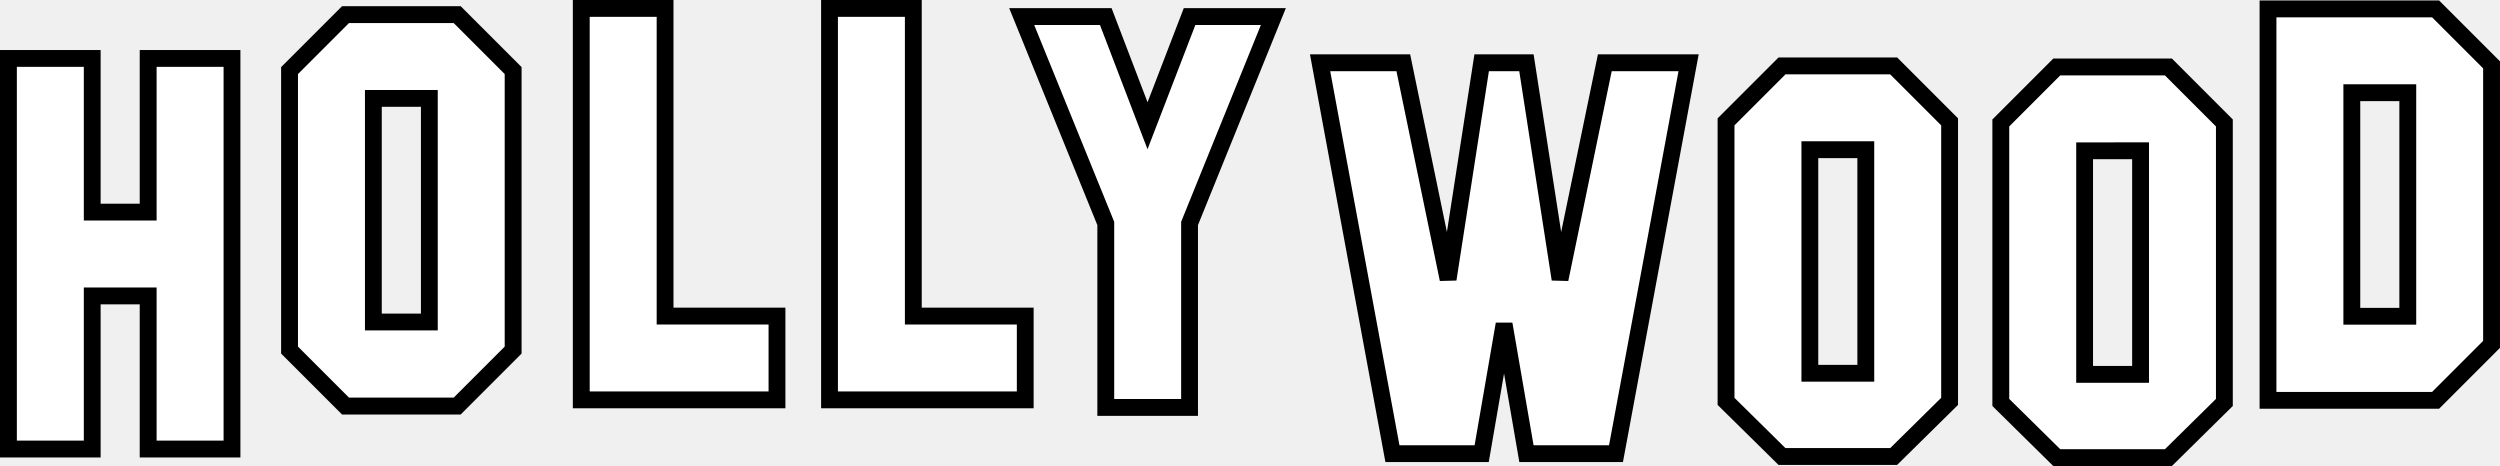
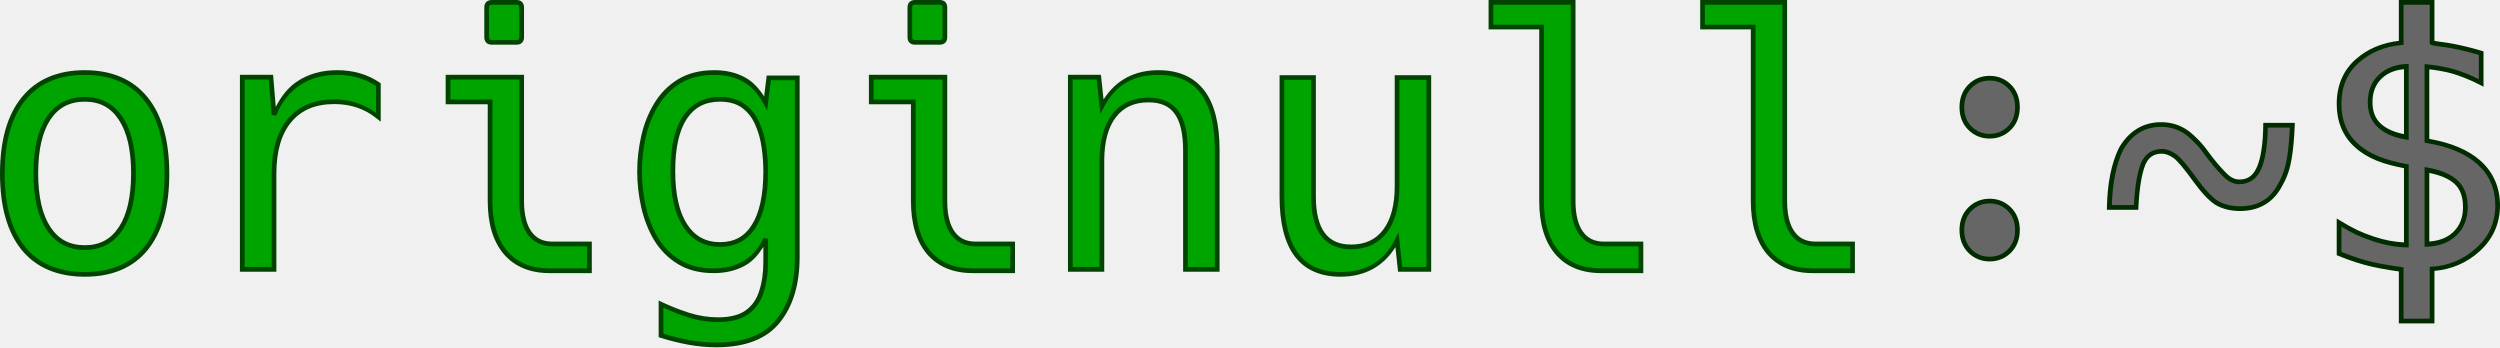
- <svg xmlns="http://www.w3.org/2000/svg" width="113.586mm" height="21.172mm" viewBox="0 0 113.586 21.172" version="1.1" id="hollywood-logo">
+ <svg xmlns="http://www.w3.org/2000/svg" width="140.522mm" height="19.518mm" viewBox="0 0 140.522 19.518" version="1.1" id="svg5">
  <defs id="defs2">
-     <rect x="28.418" y="21.86" width="727.944" height="145.37" id="rect404" />
-     <rect x="605.527" y="183.625" width="663.456" height="170.509" id="rect398" />
-     <rect x="16.395" y="15.302" width="400.041" height="96.185" id="rect288" />
+     <rect x="43.72" y="40.441" width="695.153" height="111.487" id="rect255" />
  </defs>
-   <g id="layer1" transform="translate(-6.707521,-7.901147)">
-     <text xml:space="preserve" transform="scale(0.2645833)" id="text396" />
-     <g aria-label="H" id="text568" style="font-size:25.4px;fill:#ffffff;stroke:#000000;stroke-width:0.765">
-       <g id="path442">
-         <path style="color:#000000;stroke:none;" d="M 17.248,28.303 H 13.44 V 21.346 H 10.898 v 6.958 H 7.09 V 10.556 H 10.898 v 6.983 h 2.542 V 10.556 h 3.808 z" id="path435" />
-         <path style="color:#000000;fill:#000000;stroke:none;" d="m 6.707,10.174 v 18.512 h 4.572 v -6.957 h 1.777 v 6.957 h 4.574 V 28.303 10.174 h -4.574 v 6.982 h -1.777 v -6.982 z m 0.766,0.764 h 3.043 v 6.982 h 3.307 V 10.938 h 3.043 v 16.982 h -3.043 v -6.957 h -3.307 v 6.957 H 7.473 Z" id="path437" />
+   <g id="layer1" transform="translate(-15.07038,-15.92937)">
+     <g aria-label="originull:~$" transform="matrix(0.2645833,0,0,0.2645833,2.313535,2.891918)" id="text253" style="white-space:pre;fill:#ffffff">
+       <g id="path533">
+         <path style="color:#000000;-inkscape-font-specification:'Hack, Normal';fill:#00a400;-inkscape-stroke:none" d="m 66.252,107.561 q -8.531,0 -13.052,-5.505 -4.484,-5.542 -4.484,-15.896 0,-10.391 4.521,-15.932 4.521,-5.542 12.979,-5.542 8.458,0 12.943,5.542 4.521,5.505 4.521,15.969 0,10.391 -4.484,15.896 -4.484,5.469 -12.943,5.469 z m -0.036,-5.688 q 4.995,0 7.656,-4.083 2.698,-4.083 2.698,-11.703 0,-7.583 -2.698,-11.63 -2.661,-4.083 -7.656,-4.083 -5.031,0 -7.729,4.083 -2.661,4.047 -2.661,11.63 0,7.62 2.698,11.703 2.698,4.083 7.693,4.083 z" id="path560" />
+         <path style="color:#000000;-inkscape-font-specification:'Hack, Normal';fill:#004400;-inkscape-stroke:none" d="m 66.215,64.186 c -5.748,0 -10.255,1.914 -13.365,5.727 -3.111,3.813 -4.635,9.248 -4.635,16.248 0,6.975 1.51,12.398 4.596,16.211 h 0.002 v 0.002 c 3.112,3.789 7.644,5.688 13.439,5.688 5.747,0 10.243,-1.885 13.33,-5.65 v -0.002 c 3.087,-3.79 4.598,-9.212 4.598,-16.211 0,-7.046 -1.522,-12.493 -4.633,-16.283 -3.086,-3.814 -7.584,-5.729 -13.332,-5.729 z m 0,1 c 5.53,0 9.662,1.782 12.555,5.357 h 0.002 v 0.002 c 2.915,3.55 4.408,8.749 4.408,15.652 0,6.855 -1.481,12.029 -4.373,15.58 -2.892,3.525 -7.025,5.283 -12.555,5.283 -5.58,0 -9.75,-1.771 -12.666,-5.322 -2.892,-3.576 -4.371,-8.75 -4.371,-15.578 0,-6.855 1.491,-12.041 4.408,-15.617 2.917,-3.576 7.062,-5.357 12.592,-5.357 z m 0,4.688 c -3.489,0 -6.269,1.467 -8.146,4.309 -1.853,2.818 -2.744,6.792 -2.744,11.906 0,5.139 0.904,9.137 2.781,11.979 1.877,2.841 4.643,4.307 8.109,4.307 3.465,0 6.222,-1.467 8.074,-4.307 l 0.002,-0.004 c 1.876,-2.841 2.779,-6.838 2.779,-11.975 0,-5.115 -0.905,-9.09 -2.783,-11.908 -1.852,-2.839 -4.608,-4.307 -8.072,-4.307 z m 0,1 c 3.194,0 5.542,1.255 7.238,3.857 l 0.002,0.002 v 0.002 c 1.719,2.578 2.615,6.357 2.615,11.354 0,5.021 -0.895,8.825 -2.615,11.428 h -0.002 v 0.002 c -1.696,2.602 -4.045,3.855 -7.238,3.855 -3.194,0 -5.555,-1.254 -7.275,-3.857 -1.72,-2.603 -2.615,-6.407 -2.615,-11.428 0,-4.997 0.885,-8.777 2.58,-11.355 1.72,-2.603 4.092,-3.859 7.311,-3.859 z" id="path562" />
      </g>
-     </g>
-     <g aria-label="O" id="text572" style="font-size:25.4px;fill:#ffffff;stroke:#000000;stroke-width:0.765">
-       <g id="path445">
-         <path style="color:#000000;stroke:none;" d="M 26.214,22.53 V 12.372 h -2.542 v 10.158 z m 3.808,1.277 -2.542,2.542 h -5.073 l -2.542,-2.542 v -12.7 l 2.542,-2.542 h 5.073 l 2.542,2.542 z" id="path441" />
-         <path style="color:#000000;fill:#000000;stroke:none;" d="m 22.248,8.182 -2.768,2.768 v 13.016 l 2.768,2.768 h 5.389 l 2.768,-2.768 V 23.807 10.949 L 27.637,8.182 Z m 0.316,0.766 h 4.756 l 2.318,2.318 v 12.383 l -2.318,2.318 h -4.756 l -2.318,-2.318 V 11.266 Z m 0.725,3.043 v 10.922 h 3.307 V 22.529 11.99 Z m 0.764,0.764 h 1.779 v 9.393 h -1.779 z" id="path443" />
+       <g id="path535">
+         <path style="color:#000000;-inkscape-font-specification:'Hack, Normal';fill:#00a400;-inkscape-stroke:none" d="m 99.684,65.671 h 6.089 l 0.656,7.984 q 1.714,-4.339 5.141,-6.635 3.464,-2.333 8.276,-2.333 5.031,0 8.75,2.552 v 6.854 q -3.938,-3.208 -9.333,-3.208 -6.198,0 -9.516,3.974 -3.318,3.938 -3.318,11.339 v 20.307 h -6.745 z" id="path566" />
+         <path style="color:#000000;-inkscape-font-specification:'Hack, Normal';fill:#004400;-inkscape-stroke:none" d="m 119.846,64.186 c -3.289,0 -6.157,0.804 -8.555,2.42 v -0.002 c -1.929,1.293 -3.358,3.177 -4.496,5.387 l -0.561,-6.82 h -7.051 v 0.5 41.334 h 7.746 V 86.197 c 0,-4.859 1.087,-8.511 3.199,-11.018 l 0.002,-0.002 c 2.114,-2.532 5.106,-3.793 9.131,-3.793 3.498,0 6.479,1.027 9.018,3.096 l 0.816,0.664 v -8.17 l -0.217,-0.148 C 126.313,65.065 123.284,64.186 119.846,64.186 Z m 0,1 c 3.179,0 5.902,0.809 8.25,2.361 V 73.25 c -2.551,-1.824 -5.476,-2.865 -8.834,-2.865 -4.239,0 -7.588,1.385 -9.898,4.152 -2.31,2.743 -3.434,6.653 -3.434,11.66 v 19.807 h -5.746 V 66.17 h 5.129 l 0.619,7.525 0.963,0.143 c 1.112,-2.814 2.757,-4.931 4.953,-6.402 v -0.002 h 0.002 c 2.22,-1.496 4.869,-2.248 7.996,-2.248 z" id="path568" />
      </g>
-     </g>
-     <g aria-label="L" id="text576" style="font-size:25.4px;fill:#ffffff;stroke:#000000;stroke-width:0.765">
-       <g id="path448">
-         <path style="color:#000000;stroke:none;" d="m 42.01,26.069 h -8.892 V 8.284 H 36.925 V 22.261 h 5.085 z" id="path447" />
-         <path style="color:#000000;fill:#000000;stroke:none;" d="M 32.734,7.9 V 26.451 h 9.658 V 26.068 21.879 H 37.307 V 7.9 Z M 33.5,8.666 h 3.043 V 22.645 h 5.084 v 3.041 H 33.5 Z" id="path449" />
+       <g id="path537">
+         <path style="color:#000000;-inkscape-font-specification:'Hack, Normal';fill:#00a400;-inkscape-stroke:none" d="m 152.695,58.27 q -1.094,0 -1.094,-1.094 v -6.307 q 0,-1.094 1.094,-1.094 h 5.25 q 1.094,0 1.094,1.094 v 6.307 q 0,1.094 -1.094,1.094 z m 12.25,48.526 q -6.016,0 -9.333,-3.865 -3.281,-3.901 -3.281,-10.938 V 70.921 h -8.932 v -5.25 h 15.641 v 26.323 q 0,4.448 1.677,6.781 1.677,2.333 4.885,2.333 h 7.839 v 5.688 z" id="path572" />
+         <path style="color:#000000;-inkscape-font-specification:'Hack, Normal';fill:#004400;-inkscape-stroke:none" d="m 152.695,49.275 c -0.448,0 -0.874,0.12 -1.174,0.42 -0.3,0.3 -0.42,0.726 -0.42,1.174 v 6.307 c 0,0.448 0.12,0.874 0.42,1.174 0.3,0.3 0.726,0.42 1.174,0.42 h 5.25 c 0.448,0 0.874,-0.12 1.174,-0.42 0.3,-0.3 0.42,-0.726 0.42,-1.174 v -6.307 c 0,-0.448 -0.12,-0.874 -0.42,-1.174 -0.3,-0.3 -0.726,-0.42 -1.174,-0.42 z m 0,1 h 5.25 c 0.281,0 0.402,0.063 0.467,0.127 0.064,0.064 0.127,0.186 0.127,0.467 v 6.307 c 0,0.281 -0.062,0.402 -0.127,0.467 -0.064,0.064 -0.186,0.127 -0.467,0.127 h -5.25 c -0.281,0 -0.402,-0.063 -0.467,-0.127 -0.064,-0.064 -0.127,-0.186 -0.127,-0.467 v -6.307 c 0,-0.281 0.062,-0.402 0.127,-0.467 0.064,-0.064 0.186,-0.127 0.467,-0.127 z m -9.797,14.895 v 6.25 h 8.932 v 20.574 c 0,4.769 1.116,8.544 3.398,11.258 l 0.002,0.002 0.002,0.002 c 2.309,2.69 5.595,4.039 9.713,4.039 h 8.994 v -6.688 h -8.338 c -2.018,0 -3.451,-0.692 -4.48,-2.125 -1.03,-1.433 -1.582,-3.586 -1.582,-6.488 V 65.17 Z m 1,1 h 14.641 v 25.824 c 0,3.028 0.564,5.394 1.77,7.072 1.206,1.678 3.033,2.541 5.293,2.541 h 7.338 v 4.688 h -7.994 c -3.903,0 -6.841,-1.226 -8.955,-3.689 -2.09,-2.487 -3.16,-6.001 -3.16,-10.611 V 70.42 h -8.932 z" id="path574" />
      </g>
-     </g>
-     <g aria-label="L" id="text580" style="font-size:25.4px;fill:#ffffff;stroke:#000000;stroke-width:0.765">
-       <g id="path451">
-         <path style="color:#000000;stroke:none;" d="m 53.288,26.069 h -8.892 V 8.284 h 3.808 V 22.261 h 5.085 z" id="path1011" />
-         <path style="color:#000000;fill:#000000;stroke:none;" d="M 44.014,7.9 V 26.451 h 9.656 V 26.068 21.879 H 48.586 V 7.9 Z m 0.764,0.766 h 3.043 V 22.645 h 5.086 v 3.041 h -8.129 z" id="path1013" />
+       <g id="path539">
+         <path style="color:#000000;-inkscape-font-specification:'Hack, Normal';fill:#00a400;-inkscape-stroke:none" d="m 200.419,122.546 q -2.953,0 -5.943,-0.547 -2.953,-0.547 -5.833,-1.458 v -6.635 q 2.771,1.312 5.833,2.297 3.099,0.984 6.307,0.984 3.938,0 6.125,-1.568 2.188,-1.568 3.062,-4.375 0.911,-2.771 0.911,-6.38 v -4.849 q -1.641,3.5 -4.448,5.141 -2.807,1.641 -6.599,1.641 -4.339,0 -7.365,-1.859 -3.026,-1.859 -4.885,-4.922 -1.823,-3.099 -2.661,-6.818 -0.839,-3.755 -0.839,-7.474 0,-3.719 0.839,-7.438 0.839,-3.719 2.698,-6.781 1.859,-3.099 4.885,-4.958 3.062,-1.859 7.438,-1.859 3.682,0 6.417,1.531 2.734,1.531 4.521,4.885 l 0.656,-5.286 h 6.052 v 38.063 q 0,8.568 -4.083,13.599 -4.047,5.068 -13.089,5.068 z m 0.766,-21.328 q 4.776,0 7.219,-3.974 2.479,-3.974 2.479,-11.557 0,-2.443 -0.365,-5.104 -0.365,-2.661 -1.385,-4.958 -0.984,-2.333 -2.917,-3.792 -1.932,-1.458 -5.068,-1.458 -4.849,0 -7.438,3.865 -2.552,3.865 -2.552,11.375 0,7.583 2.625,11.594 2.625,4.01 7.401,4.01 z" id="path578" />
+         <path style="color:#000000;-inkscape-font-specification:'Hack, Normal';fill:#004400;-inkscape-stroke:none" d="m 199.945,64.186 c -2.987,0 -5.565,0.639 -7.697,1.934 h -0.002 c -2.084,1.281 -3.774,2.996 -5.053,5.127 -1.268,2.089 -2.188,4.403 -2.758,6.93 -0.567,2.514 -0.85,5.03 -0.85,7.547 0,2.517 0.283,5.044 0.85,7.582 v 0.002 c 0.57,2.526 1.476,4.849 2.719,6.961 l 0.002,0.004 0.002,0.002 c 1.279,2.106 2.968,3.808 5.051,5.088 2.108,1.295 4.663,1.934 7.627,1.934 2.6,0 4.895,-0.566 6.852,-1.709 1.502,-0.878 2.682,-2.25 3.695,-3.865 v 3.143 c 0,2.364 -0.299,4.439 -0.887,6.225 l -0.002,0.004 v 0.004 c -0.556,1.784 -1.508,3.136 -2.877,4.117 -1.343,0.962 -3.275,1.473 -5.834,1.473 -2.088,0 -4.138,-0.32 -6.156,-0.961 -2.021,-0.65 -3.944,-1.407 -5.77,-2.271 l -0.715,-0.338 v 7.791 l 0.35,0.111 c 1.94,0.614 3.904,1.104 5.893,1.473 h 0.002 c 2.022,0.37 4.032,0.555 6.031,0.555 6.119,0 10.665,-1.735 13.477,-5.252 2.81,-3.462 4.195,-8.123 4.195,-13.914 V 65.316 h -6.992 l -0.551,4.438 c -1.104,-1.696 -2.379,-3.097 -3.941,-3.973 -1.906,-1.068 -4.136,-1.596 -6.66,-1.596 z m 0,1 c 2.386,0 4.432,0.495 6.172,1.469 1.728,0.967 3.168,2.513 4.324,4.684 l 0.742,1.395 0.797,-6.416 h 5.109 v 37.563 c 0,5.632 -1.336,10.037 -3.971,13.283 l -0.002,0.002 v 0.002 c -2.585,3.237 -6.765,4.879 -12.699,4.879 -1.938,0 -3.887,-0.178 -5.852,-0.537 -1.83,-0.339 -3.636,-0.804 -5.424,-1.355 v -5.514 c 1.662,0.754 3.368,1.457 5.18,2.039 h 0.002 c 2.113,0.671 4.269,1.008 6.459,1.008 2.691,0 4.842,-0.532 6.416,-1.66 1.548,-1.109 2.637,-2.674 3.248,-4.633 0.626,-1.907 0.936,-4.084 0.936,-6.529 v -4.85 l -0.953,-0.211 c -1.06,2.261 -2.474,3.883 -4.248,4.92 -1.787,1.044 -3.89,1.572 -6.346,1.572 -2.821,0 -5.177,-0.601 -7.104,-1.785 -1.952,-1.199 -3.518,-2.779 -4.719,-4.756 l 0.002,0.008 c -1.188,-2.019 -2.055,-4.242 -2.604,-6.674 v -0.002 c -0.551,-2.469 -0.826,-4.922 -0.826,-7.363 0,-2.442 0.275,-4.884 0.826,-7.328 0.548,-2.431 1.426,-4.637 2.637,-6.631 l 0.002,-0.002 c 1.2,-2 2.767,-3.591 4.717,-4.789 l 0.002,-0.002 c 1.951,-1.184 4.331,-1.785 7.176,-1.785 z m 1.203,4.688 c -3.365,0 -6.047,1.392 -7.854,4.088 l -0.002,0.002 c -1.783,2.701 -2.635,6.587 -2.635,11.65 0,5.113 0.878,9.073 2.707,11.867 1.826,2.79 4.494,4.236 7.818,4.236 3.322,0 5.94,-1.437 7.645,-4.209 v -0.002 c 1.728,-2.77 2.555,-6.711 2.555,-11.82 0,-1.653 -0.123,-3.377 -0.369,-5.172 -0.248,-1.814 -0.722,-3.51 -1.42,-5.084 l -0.002,-0.004 c -0.687,-1.627 -1.717,-2.968 -3.074,-3.992 -1.392,-1.051 -3.201,-1.561 -5.369,-1.561 z m 0,1 c 2.013,0 3.581,0.464 4.766,1.357 1.218,0.92 2.133,2.106 2.758,3.588 l 0.002,0.004 0.002,0.004 c 0.66,1.486 1.109,3.093 1.346,4.824 0.24,1.754 0.361,3.432 0.361,5.035 0,5.001 -0.827,8.765 -2.404,11.293 v 0.002 l -0.002,0.002 c -1.552,2.525 -3.748,3.734 -6.793,3.734 -3.044,0 -5.309,-1.226 -6.982,-3.783 -1.671,-2.553 -2.543,-6.322 -2.543,-11.32 0,-4.949 0.848,-8.646 2.467,-11.098 l 0.002,-0.002 c 1.645,-2.455 3.923,-3.641 7.021,-3.641 z" id="path580" />
      </g>
-     </g>
-     <g aria-label="Y" id="text584" style="font-size:25.4px;fill:#ffffff;stroke:#000000;stroke-width:0.765">
-       <g id="path454">
-         <path style="color:#000000;stroke:none;" d="m 64.562,8.652 -3.808,9.401 v 8.359 H 56.947 V 18.053 L 53.127,8.652 h 3.82 l 1.898,4.961 1.91,-4.961 z" id="path1017" />
-         <path style="color:#000000;fill:#000000;stroke:none;" d="m 52.559,8.27 4.006,9.859 v 8.666 h 4.572 V 18.127 L 65.129,8.27 H 64.562 60.492 L 58.846,12.547 57.211,8.27 Z m 1.137,0.766 h 2.988 l 2.16,5.646 2.174,-5.646 h 2.977 l -3.623,8.943 v 8.051 h -3.041 v -8.051 z" id="path1019" />
+       <g id="path541">
+         <path style="color:#000000;-inkscape-font-specification:'Hack, Normal';fill:#00a400;-inkscape-stroke:none" d="m 242.601,58.27 q -1.094,0 -1.094,-1.094 v -6.307 q 0,-1.094 1.094,-1.094 h 5.25 q 1.094,0 1.094,1.094 v 6.307 q 0,1.094 -1.094,1.094 z m 12.25,48.526 q -6.016,0 -9.333,-3.865 -3.281,-3.901 -3.281,-10.938 V 70.921 h -8.932 v -5.25 h 15.641 v 26.323 q 0,4.448 1.677,6.781 1.677,2.333 4.885,2.333 h 7.839 v 5.688 z" id="path584" />
+         <path style="color:#000000;-inkscape-font-specification:'Hack, Normal';fill:#004400;-inkscape-stroke:none" d="m 242.602,49.275 c -0.448,0 -0.874,0.12 -1.174,0.42 -0.3,0.3 -0.42,0.726 -0.42,1.174 v 6.307 c 0,0.448 0.12,0.874 0.42,1.174 0.3,0.3 0.726,0.42 1.174,0.42 h 5.25 c 0.448,0 0.874,-0.12 1.174,-0.42 0.3,-0.3 0.42,-0.726 0.42,-1.174 v -6.307 c 0,-0.448 -0.12,-0.874 -0.42,-1.174 -0.3,-0.3 -0.726,-0.42 -1.174,-0.42 z m 0,1 h 5.25 c 0.281,0 0.402,0.063 0.467,0.127 0.064,0.064 0.127,0.186 0.127,0.467 v 6.307 c 0,0.281 -0.062,0.402 -0.127,0.467 -0.064,0.064 -0.186,0.127 -0.467,0.127 h -5.25 c -0.281,0 -0.402,-0.063 -0.467,-0.127 -0.064,-0.064 -0.127,-0.186 -0.127,-0.467 v -6.307 c 0,-0.281 0.062,-0.402 0.127,-0.467 0.064,-0.064 0.186,-0.127 0.467,-0.127 z m -9.797,14.895 v 6.25 h 8.932 v 20.574 c 0,4.769 1.116,8.544 3.398,11.258 l 0.002,0.002 0.002,0.002 c 2.309,2.69 5.595,4.039 9.713,4.039 h 8.994 v -6.688 h -8.338 c -2.018,0 -3.451,-0.692 -4.48,-2.125 -1.03,-1.433 -1.582,-3.586 -1.582,-6.488 V 65.17 Z m 1,1 h 14.641 v 25.824 c 0,3.028 0.566,5.394 1.771,7.072 1.206,1.678 3.031,2.541 5.291,2.541 h 7.338 v 4.688 h -7.994 c -3.903,0 -6.841,-1.226 -8.955,-3.689 -2.09,-2.487 -3.16,-6.001 -3.16,-10.611 V 70.42 h -8.932 z" id="path586" />
      </g>
-     </g>
-     <g aria-label="W" id="text588" style="font-size:25.4px;fill:#ffffff;stroke:#000000;stroke-width:0.765">
-       <g id="path457">
-         <path style="color:#000000;stroke:none;" d="m 83.427,10.754 -3.299,17.76 h -4.068 l -1.017,-5.891 -1.017,5.891 H 69.97 L 66.684,10.754 h 3.783 l 2.034,9.835 1.525,-9.835 h 2.034 l 1.525,9.835 2.034,-9.835 z" id="path1023" />
-         <path style="color:#000000;fill:#000000;stroke:none;" d="m 66.225,10.371 3.428,18.525 h 4.695 l 0.695,-4.025 0.695,4.025 h 4.707 l 3.441,-18.525 h -0.459 -4.119 l -1.67,8.072 -1.252,-8.072 h -2.689 l -1.25,8.07 -1.67,-8.07 z m 0.92,0.766 h 3.01 l 1.971,9.531 0.754,-0.02 1.475,-9.512 h 1.379 l 1.475,9.512 0.752,0.02 1.973,-9.531 h 3.035 l -3.156,16.996 h -3.428 l -0.963,-5.574 h -0.754 l -0.963,5.574 h -3.414 z" id="path1025" />
+       <g id="path543">
+         <path style="color:#000000;-inkscape-font-specification:'Hack, Normal';fill:#00a400;-inkscape-stroke:none" d="m 275.596,65.671 h 6.052 l 0.656,6.125 q 3.682,-7.109 11.995,-7.109 12.505,0 12.505,16.516 v 25.302 h -6.745 V 81.202 q 0,-5.505 -1.932,-8.094 -1.896,-2.589 -5.906,-2.589 -4.776,0 -7.365,3.391 -2.552,3.354 -2.552,9.516 v 23.078 h -6.708 z" id="path590" />
+         <path style="color:#000000;-inkscape-font-specification:'Hack, Normal';fill:#004400;-inkscape-stroke:none" d="m 294.299,64.186 c -5.171,0 -9.065,2.176 -11.641,6.221 l -0.561,-5.236 h -7.002 v 0.5 41.334 h 7.709 V 83.426 c 0,-4.039 0.837,-7.094 2.449,-9.213 1.636,-2.143 3.901,-3.193 6.967,-3.193 2.566,0 4.339,0.795 5.504,2.385 v 0.002 h 0.002 c 1.187,1.59 1.832,4.183 1.832,7.795 v 25.803 h 7.746 V 81.201 c 0,-5.568 -1.047,-9.807 -3.229,-12.688 -2.181,-2.88 -5.499,-4.328 -9.777,-4.328 z m 0,1 c 4.058,0 6.993,1.307 8.98,3.932 1.987,2.625 3.025,6.642 3.025,12.084 v 24.803 h -5.746 V 81.201 c 0,-3.728 -0.642,-6.529 -2.031,-8.391 -1.363,-1.859 -3.527,-2.791 -6.307,-2.791 -3.302,0 -5.946,1.21 -7.762,3.588 -1.791,2.354 -2.654,5.642 -2.654,9.818 V 106.004 H 276.096 V 66.17 h 5.104 l 0.785,7.33 0.764,-1.475 c 2.384,-4.603 6.152,-6.84 11.551,-6.84 z" id="path592" />
      </g>
-     </g>
-     <g aria-label="o" id="text592" style="font-size:25.4px;fill:#ffffff;stroke:#000000;stroke-width:0.765">
-       <g id="path460">
-         <path style="color:#000000;stroke:none;" d="M 91.479,24.859 V 14.702 h -2.542 v 10.158 z m 3.808,1.277 -2.542,2.505 H 87.671 L 85.129,26.137 v -12.7 l 2.542,-2.542 h 5.073 l 2.542,2.542 z" id="path1029" />
-         <path style="color:#000000;fill:#000000;stroke:none;" d="m 87.514,10.512 -2.768,2.766 v 13.02 l 2.768,2.727 h 5.387 l 2.768,-2.727 V 26.137 13.277 l -2.766,-2.766 z m 0.316,0.766 h 4.756 l 2.318,2.318 v 12.379 l -2.316,2.285 H 87.828 L 85.512,25.977 V 13.596 Z m 0.725,3.041 v 10.924 h 3.307 V 24.859 14.318 Z m 0.764,0.766 h 1.777 v 9.393 h -1.777 z" id="path1031" />
+       <g id="path545">
+         <path style="color:#000000;-inkscape-font-specification:'Hack, Normal';fill:#00a400;-inkscape-stroke:none" d="m 332.981,107.561 q -12.432,0 -12.432,-16.516 V 65.744 h 6.708 v 25.302 q 0,10.682 7.984,10.682 4.667,0 7.219,-3.354 2.552,-3.391 2.552,-9.552 V 65.744 h 6.745 v 40.76 h -6.089 l -0.656,-6.125 q -3.646,7.182 -12.031,7.182 z" id="path596" />
+         <path style="color:#000000;-inkscape-font-specification:'Hack, Normal';fill:#004400;-inkscape-stroke:none" d="m 320.049,65.244 v 25.801 c 0,5.568 1.041,9.807 3.209,12.687 2.168,2.881 5.468,4.328 9.723,4.328 5.212,0 9.12,-2.195 11.68,-6.277 l 0.559,5.221 h 7.039 V 65.244 h -7.746 v 23.578 c 0,4.039 -0.837,7.106 -2.451,9.25 -1.612,2.118 -3.828,3.156 -6.818,3.156 -2.55,0 -4.353,-0.818 -5.588,-2.471 -1.235,-1.652 -1.896,-4.214 -1.896,-7.713 V 65.244 Z m 1,1 h 5.709 v 24.801 c 0,3.623 0.669,6.404 2.096,8.312 1.426,1.908 3.616,2.871 6.389,2.871 3.231,0 5.825,-1.2 7.615,-3.553 h 0.002 v -0.002 c 1.789,-2.377 2.652,-5.675 2.652,-9.852 V 66.244 h 5.746 v 39.76 h -5.141 l -0.787,-7.355 -0.764,1.504 c -2.361,4.65 -6.138,6.908 -11.586,6.908 -4.033,0 -6.948,-1.305 -8.924,-3.93 -1.976,-2.625 -3.008,-6.643 -3.008,-12.086 z" id="path598" />
      </g>
-     </g>
-     <g aria-label="o" id="text596" style="font-size:25.4px;fill:#ffffff;stroke:#000000;stroke-width:0.765">
-       <g id="path439">
-         <path style="color:#000000;stroke:none;" d="M 103.963,24.908 V 14.751 h -2.542 v 10.158 z m 3.808,1.277 -2.542,2.505 h -5.073 l -2.542,-2.505 v -12.7 l 2.542,-2.542 h 5.073 l 2.542,2.542 z" id="path1075" />
-         <path style="color:#000000;fill:#000000;stroke:none;" d="m 99.998,10.561 -2.768,2.768 v 13.018 l 2.768,2.729 h 5.387 l 2.768,-2.729 V 26.186 13.328 l -2.766,-2.768 z m 0.316,0.766 h 4.756 l 2.318,2.318 v 12.381 l -2.316,2.283 h -4.76 l -2.316,-2.283 v -12.381 z m 0.725,3.043 v 10.922 h 3.307 V 24.908 14.369 Z m 0.764,0.764 h 1.777 v 9.393 h -1.777 z" id="path1077" />
+       <g id="path547">
+         <path style="color:#000000;-inkscape-font-specification:'Hack, Normal';fill:#00a400;-inkscape-stroke:none" d="m 388.325,106.796 q -6.016,0 -9.333,-3.865 -3.281,-3.901 -3.281,-10.938 V 55.025 h -10.755 v -5.25 h 17.464 v 42.219 q 0,4.448 1.677,6.781 1.677,2.333 4.885,2.333 h 7.839 v 5.688 z" id="path602" />
+         <path style="color:#000000;-inkscape-font-specification:'Hack, Normal';fill:#004400;-inkscape-stroke:none" d="m 364.455,49.275 v 6.25 h 10.756 v 36.469 c 0,4.769 1.116,8.544 3.398,11.258 l 0.002,0.002 0.002,0.002 c 2.309,2.69 5.593,4.039 9.711,4.039 h 8.996 v -6.688 h -8.34 c -2.018,0 -3.449,-0.692 -4.479,-2.125 -1.03,-1.433 -1.584,-3.586 -1.584,-6.488 v -42.719 z m 1,1 h 16.463 v 41.719 c 0,3.028 0.566,5.394 1.771,7.072 1.206,1.678 3.031,2.541 5.291,2.541 h 7.34 v 4.688 h -7.996 c -3.903,0 -6.839,-1.226 -8.953,-3.689 -2.09,-2.487 -3.16,-6.001 -3.16,-10.611 v -37.469 h -10.756 z" id="path604" />
      </g>
-     </g>
-     <g aria-label="d" id="text600" style="font-size:25.4px;fill:#ffffff;stroke:#000000;stroke-width:0.765">
-       <g id="path436">
-         <path style="color:#000000;stroke:none;" d="M 116.103,22.269 V 12.112 h -2.542 v 10.158 z m 3.808,1.277 -2.542,2.542 h -7.615 V 8.304 h 7.615 l 2.542,2.542 z" id="path1123" />
-         <path style="color:#000000;fill:#000000;stroke:none;" d="m 109.371,7.922 v 18.549 h 8.156 l 2.766,-2.766 V 23.547 10.688 l -2.766,-2.766 z m 0.764,0.766 h 7.074 l 2.318,2.318 v 12.383 l -2.318,2.318 h -7.074 z m 3.043,3.041 v 10.924 h 3.309 V 22.27 11.729 Z m 0.766,0.766 h 1.777 v 9.393 h -1.777 z" id="path1125" />
+       <g id="path549">
+         <path style="color:#000000;-inkscape-font-specification:'Hack, Normal';fill:#00a400;-inkscape-stroke:none" d="m 433.278,106.796 q -6.016,0 -9.333,-3.865 -3.281,-3.901 -3.281,-10.938 V 55.025 h -10.755 v -5.25 h 17.464 v 42.219 q 0,4.448 1.677,6.781 1.677,2.333 4.885,2.333 h 7.839 v 5.688 z" id="path608" />
+         <path style="color:#000000;-inkscape-font-specification:'Hack, Normal';fill:#004400;-inkscape-stroke:none" d="m 409.408,49.275 v 6.25 h 10.756 v 36.469 c 0,4.769 1.116,8.544 3.398,11.258 l 0.002,0.002 0.002,0.002 c 2.309,2.69 5.593,4.039 9.711,4.039 h 8.996 v -6.688 h -8.34 c -2.018,0 -3.449,-0.692 -4.479,-2.125 -1.03,-1.433 -1.584,-3.586 -1.584,-6.488 v -42.719 z m 1,1 h 16.463 v 41.719 c 0,3.028 0.566,5.394 1.771,7.072 1.206,1.678 3.031,2.541 5.291,2.541 h 7.34 v 4.688 h -7.996 c -3.903,0 -6.839,-1.226 -8.953,-3.689 -2.09,-2.487 -3.16,-6.001 -3.16,-10.611 V 54.525 H 410.408 Z" id="path610" />
+       </g>
+       <g id="path551">
+         <path style="color:#000000;-inkscape-font-specification:'Hack, Normal';fill:#666666;-inkscape-stroke:none" d="m 470.903,78.212 q -2.479,0 -4.193,-1.714 -1.714,-1.714 -1.714,-4.448 0,-2.734 1.714,-4.448 1.714,-1.714 4.193,-1.714 2.479,0 4.193,1.714 1.714,1.714 1.714,4.448 0,2.734 -1.714,4.448 -1.714,1.714 -4.193,1.714 z m 0,26.104 q -2.479,0 -4.193,-1.714 -1.714,-1.714 -1.714,-4.448 0,-2.734 1.714,-4.448 1.714,-1.714 4.193,-1.714 2.479,0 4.193,1.714 1.714,1.714 1.714,4.448 0,2.734 -1.714,4.448 -1.714,1.714 -4.193,1.714 z" id="path614" />
+         <path style="color:#000000;-inkscape-font-specification:'Hack, Normal';fill:#002c00;-inkscape-stroke:none" d="m 470.902,65.389 c -1.768,0 -3.317,0.634 -4.545,1.861 -1.236,1.236 -1.861,2.873 -1.861,4.801 0,1.927 0.625,3.564 1.861,4.801 1.228,1.228 2.777,1.861 4.545,1.861 1.768,0 3.319,-0.634 4.547,-1.861 1.236,-1.236 1.859,-2.873 1.859,-4.801 0,-1.927 -0.623,-3.564 -1.859,-4.801 -1.228,-1.228 -2.779,-1.861 -4.547,-1.861 z m 0,1 c 1.538,0 2.783,0.511 3.84,1.568 1.048,1.048 1.566,2.375 1.566,4.094 0,1.718 -0.518,3.045 -1.566,4.094 -1.057,1.057 -2.302,1.568 -3.84,1.568 -1.538,0 -2.781,-0.511 -3.838,-1.568 -1.048,-1.048 -1.568,-2.375 -1.568,-4.094 0,-1.718 0.52,-3.045 1.568,-4.094 1.057,-1.057 2.3,-1.568 3.838,-1.568 z m 0,25.105 c -1.768,0 -3.317,0.632 -4.545,1.859 -1.236,1.236 -1.861,2.873 -1.861,4.801 0,1.927 0.625,3.566 1.861,4.803 1.228,1.228 2.777,1.859 4.545,1.859 1.768,0 3.319,-0.632 4.547,-1.859 1.236,-1.236 1.859,-2.875 1.859,-4.803 0,-1.927 -0.623,-3.564 -1.859,-4.801 -1.228,-1.228 -2.779,-1.859 -4.547,-1.859 z m 0,1 c 1.538,0 2.783,0.509 3.84,1.566 1.048,1.048 1.566,2.375 1.566,4.094 0,1.718 -0.518,3.047 -1.566,4.096 -1.057,1.057 -2.302,1.566 -3.84,1.566 -1.538,0 -2.781,-0.509 -3.838,-1.566 -1.048,-1.048 -1.568,-2.377 -1.568,-4.096 0,-1.718 0.52,-3.045 1.568,-4.094 1.057,-1.057 2.3,-1.566 3.838,-1.566 z" id="path616" />
+       </g>
+       <g id="path553">
+         <path style="color:#000000;-inkscape-font-specification:'Hack, Normal';fill:#666666;-inkscape-stroke:none" d="m 535.216,75.879 q -0.146,4.083 -0.656,7.073 -0.474,2.99 -1.823,5.359 -2.625,5.286 -8.641,5.286 -2.88,0 -4.995,-1.24 -1.896,-1.203 -4.594,-4.885 -2.88,-4.01 -4.193,-4.995 -1.495,-1.057 -2.807,-1.057 -2.807,0 -3.974,2.625 -1.24,3.063 -1.531,9.297 h -5.688 q 0.146,-7.547 2.479,-12.396 3.026,-5.214 8.531,-5.214 2.661,0 4.812,1.276 1.094,0.656 2.333,1.896 1.276,1.203 2.443,2.844 2.005,2.734 3.828,4.557 1.531,1.604 3.208,1.604 2.917,0 4.193,-2.953 1.312,-2.99 1.385,-9.078 z" id="path620" />
+         <path style="color:#000000;-inkscape-font-specification:'Hack, Normal';fill:#002c00;-inkscape-stroke:none" d="m 507.324,75.232 c -3.828,0 -6.879,1.873 -8.963,5.463 l -0.01,0.018 -0.008,0.018 c -1.598,3.32 -2.431,7.521 -2.529,12.602 l -0.01,0.51 h 6.674 l 0.023,-0.477 c 0.193,-4.12 0.705,-7.176 1.49,-9.121 0.717,-1.611 1.802,-2.324 3.516,-2.324 0.74,0 1.576,0.303 2.516,0.967 6.3e-4,4.49e-4 0.001,-4.5e-4 0.002,0 0.756,0.57 2.17,2.223 4.076,4.877 l 0.002,0.002 v 0.002 c 1.816,2.479 3.362,4.143 4.73,5.012 l 0.006,0.006 0.008,0.004 c 1.495,0.876 3.256,1.309 5.248,1.309 4.156,0 7.268,-1.904 9.086,-5.562 0.925,-1.631 1.548,-3.47 1.871,-5.506 0.345,-2.021 0.564,-4.396 0.662,-7.133 l 0.019,-0.518 h -0.52 -6.18 l -0.008,0.494 c -0.048,4.024 -0.516,7.001 -1.342,8.883 l -0.002,0.002 c -0.796,1.841 -1.959,2.652 -3.734,2.652 -0.959,0 -1.888,-0.446 -2.846,-1.449 l -0.004,-0.004 -0.004,-0.004 c -1.19,-1.19 -2.452,-2.69 -3.775,-4.494 l -0.004,-0.006 c -0.79,-1.11 -1.619,-2.078 -2.492,-2.902 l -0.004,-0.004 c -0.846,-0.845 -1.65,-1.502 -2.426,-1.967 h -0.002 c -1.512,-0.897 -3.214,-1.348 -5.068,-1.348 z m 0,1 c 1.694,0 3.202,0.403 4.559,1.207 0.681,0.409 1.43,1.014 2.234,1.818 l 0.006,0.006 0.006,0.006 c 0.823,0.776 1.616,1.699 2.377,2.77 l 0.002,0.002 0.002,0.004 c 1.345,1.835 2.635,3.368 3.871,4.605 1.084,1.135 2.291,1.76 3.568,1.76 2.113,0 3.746,-1.157 4.652,-3.252 v -0.002 c 0.881,-2.008 1.308,-4.961 1.391,-8.777 h 4.676 c -0.106,2.455 -0.291,4.67 -0.602,6.488 v 0.004 0.002 c -0.308,1.941 -0.897,3.668 -1.764,5.191 l -0.008,0.012 -0.006,0.012 c -1.682,3.388 -4.329,5.01 -8.193,5.01 -1.845,0 -3.412,-0.395 -4.734,-1.168 -1.158,-0.737 -2.671,-2.325 -4.447,-4.748 l -0.004,-0.004 c -1.927,-2.683 -3.3,-4.354 -4.295,-5.1 l -0.006,-0.004 -0.006,-0.004 c -1.053,-0.745 -2.086,-1.15 -3.096,-1.15 -2.027,0 -3.593,1.036 -4.432,2.922 l -0.004,0.008 -0.002,0.008 c -0.828,2.046 -1.308,5.067 -1.521,8.984 h -4.684 c 0.145,-4.721 0.921,-8.637 2.373,-11.662 1.95,-3.348 4.58,-4.947 8.086,-4.947 z" id="path622" />
+       </g>
+       <g id="path555">
+         <path style="color:#000000;-inkscape-font-specification:'Hack, Normal';fill:#666666;-inkscape-stroke:none" d="m 558.33,106.504 q -0.438,-0.073 -2.26,-0.328 -1.823,-0.292 -3.682,-0.693 -3.427,-0.766 -7.255,-2.333 v -6.563 q 1.969,1.203 3.719,2.042 1.75,0.802 3.646,1.422 3.609,1.203 6.927,1.276 V 84.629 q -3.281,-0.583 -6.016,-1.641 -2.698,-1.094 -4.594,-2.807 -3.682,-3.318 -3.682,-8.823 0,-5.688 3.865,-9.115 3.828,-3.391 9.333,-3.901 v -8.568 h 6.562 v 8.568 q 0.036,0.073 1.531,0.292 1.531,0.182 2.88,0.438 1.495,0.292 2.99,0.656 1.495,0.365 3.026,0.839 v 6.307 q -1.604,-0.839 -3.281,-1.495 -1.677,-0.656 -2.734,-0.948 -1.24,-0.365 -2.807,-0.62 -1.531,-0.292 -2.698,-0.365 v 15.714 q 7.182,1.167 11.083,4.667 3.938,3.573 3.938,9.078 0,5.651 -4.229,9.443 -4.193,3.755 -9.698,4.083 v 11.047 h -6.562 z m 1.094,-43.13 q -3.391,0.146 -5.542,2.188 -2.151,2.042 -2.151,5.432 0,3.172 2.005,4.995 2.078,1.859 5.688,2.443 z m 4.375,37.807 q 3.682,-0.109 5.906,-2.224 2.26,-2.151 2.26,-5.688 0,-3.536 -2.042,-5.359 -2.078,-1.859 -6.125,-2.552 z" id="path626" />
+         <path style="color:#000000;-inkscape-font-specification:'Hack, Normal';fill:#002c00;-inkscape-stroke:none" d="m 557.83,49.275 v 8.678 c -3.554,0.416 -6.646,1.686 -9.164,3.916 -2.679,2.376 -4.033,5.583 -4.033,9.488 0,3.782 1.291,6.891 3.848,9.195 1.312,1.186 2.896,2.151 4.74,2.898 l 0.004,0.002 0.004,0.002 c 1.731,0.669 3.652,1.165 5.695,1.553 v 15.766 c -2.004,-0.096 -4.087,-0.47 -6.27,-1.197 h -0.002 c -1.244,-0.407 -2.439,-0.873 -3.586,-1.398 l -0.008,-0.004 c -1.146,-0.55 -2.368,-1.221 -3.666,-2.014 l -0.76,-0.465 v 7.789 l 0.311,0.129 c 2.574,1.054 5.019,1.84 7.336,2.357 h 0.002 v 0.002 c 1.248,0.269 2.485,0.501 3.709,0.697 h 0.006 l 0.004,0.002 c 0.988,0.138 1.461,0.209 1.83,0.266 v 11.041 h 7.562 v -11.156 c 3.574,-0.315 6.787,-1.644 9.531,-4.102 2.911,-2.61 4.396,-5.924 4.396,-9.816 0,-3.789 -1.382,-6.979 -4.102,-9.447 l -0.002,-0.002 C 572.611,81.117 568.927,79.594 564.299,78.781 V 64.018 c 0.641,0.06 1.303,0.132 2.105,0.285 h 0.006 l 0.006,0.002 c 1.028,0.167 1.946,0.37 2.748,0.605 l 0.004,0.002 h 0.004 c 0.678,0.187 1.577,0.498 2.686,0.932 1.101,0.431 2.177,0.922 3.23,1.473 l 0.732,0.383 V 60.197 l -0.354,-0.109 c -1.03,-0.319 -2.048,-0.6 -3.055,-0.846 -1.004,-0.245 -2.008,-0.466 -3.012,-0.662 h -0.002 -0.002 c -0.908,-0.172 -1.875,-0.319 -2.9,-0.441 l -0.014,-0.002 c -0.483,-0.071 -0.851,-0.13 -1.09,-0.176 v -8.686 z m 1,1 h 5.562 v 8.186 l 0.053,0.105 c 0.145,0.289 0.234,0.236 0.287,0.258 0.053,0.022 0.093,0.035 0.139,0.047 0.09,0.025 0.196,0.047 0.33,0.072 0.269,0.051 0.648,0.112 1.15,0.186 h 0.006 l 0.008,0.002 c 1.01,0.12 1.958,0.264 2.844,0.432 0.989,0.193 1.978,0.409 2.967,0.65 0.871,0.212 1.754,0.466 2.645,0.734 v 5.15 c -0.856,-0.422 -1.714,-0.837 -2.6,-1.184 -1.125,-0.44 -2.044,-0.761 -2.775,-0.963 l -0.008,-0.002 c -0.846,-0.248 -1.794,-0.457 -2.848,-0.629 l -0.012,-0.002 c -1.031,-0.196 -1.946,-0.321 -2.748,-0.371 l -0.531,-0.033 v 16.672 l 0.42,0.068 c 4.724,0.767 8.322,2.295 10.83,4.545 2.529,2.296 3.771,5.155 3.771,8.705 0,3.643 -1.335,6.625 -4.062,9.07 -2.72,2.436 -5.83,3.745 -9.395,3.957 l -0.471,0.027 v 11.02 h -5.562 V 106.08 l -0.418,-0.07 c -0.308,-0.051 -1.057,-0.159 -2.264,-0.328 l -0.01,-0.002 c -1.203,-0.193 -2.419,-0.421 -3.646,-0.686 -2.154,-0.481 -4.452,-1.238 -6.859,-2.207 v -5.355 c 1.034,0.607 2.057,1.196 3.002,1.648 l 0.004,0.002 0.004,0.002 c 1.184,0.543 2.417,1.023 3.697,1.441 2.447,0.816 4.806,1.251 7.074,1.301 l 0.51,0.012 V 84.211 l -0.412,-0.074 c -2.159,-0.384 -4.133,-0.924 -5.922,-1.615 h -0.002 c -1.748,-0.71 -3.224,-1.614 -4.438,-2.711 l -0.002,-0.002 c -2.353,-2.12 -3.516,-4.893 -3.516,-8.451 0,-3.678 1.222,-6.547 3.695,-8.74 2.472,-2.19 5.469,-3.445 9.049,-3.777 l 0.453,-0.041 z m 1.094,12.576 -0.521,0.023 c -2.356,0.101 -4.338,0.877 -5.863,2.324 -1.534,1.456 -2.309,3.429 -2.309,5.795 0,2.22 0.726,4.051 2.17,5.363 l 0.002,0.002 v 0.002 c 1.473,1.318 3.467,2.163 5.941,2.562 l 0.58,0.094 z m -1,1.125 v 13.799 c -2.029,-0.411 -3.677,-1.108 -4.854,-2.16 -1.228,-1.118 -1.84,-2.614 -1.84,-4.621 0,-2.155 0.662,-3.804 1.996,-5.07 1.223,-1.161 2.799,-1.767 4.697,-1.947 z m 4.375,20.789 v 16.93 l 0.516,-0.014 c 2.547,-0.076 4.657,-0.86 6.236,-2.361 v -0.002 c 1.606,-1.528 2.414,-3.585 2.414,-6.049 0,-2.454 -0.726,-4.41 -2.207,-5.732 -1.483,-1.327 -3.618,-2.2 -6.375,-2.672 z m 1,1.248 c 2.308,0.471 4.112,1.215 5.291,2.27 h 0.002 c 1.241,1.108 1.873,2.725 1.873,4.986 0,2.25 -0.697,3.985 -2.104,5.324 -1.273,1.21 -2.972,1.836 -5.062,1.994 z" id="path628" />
      </g>
    </g>
  </g>
</svg>
